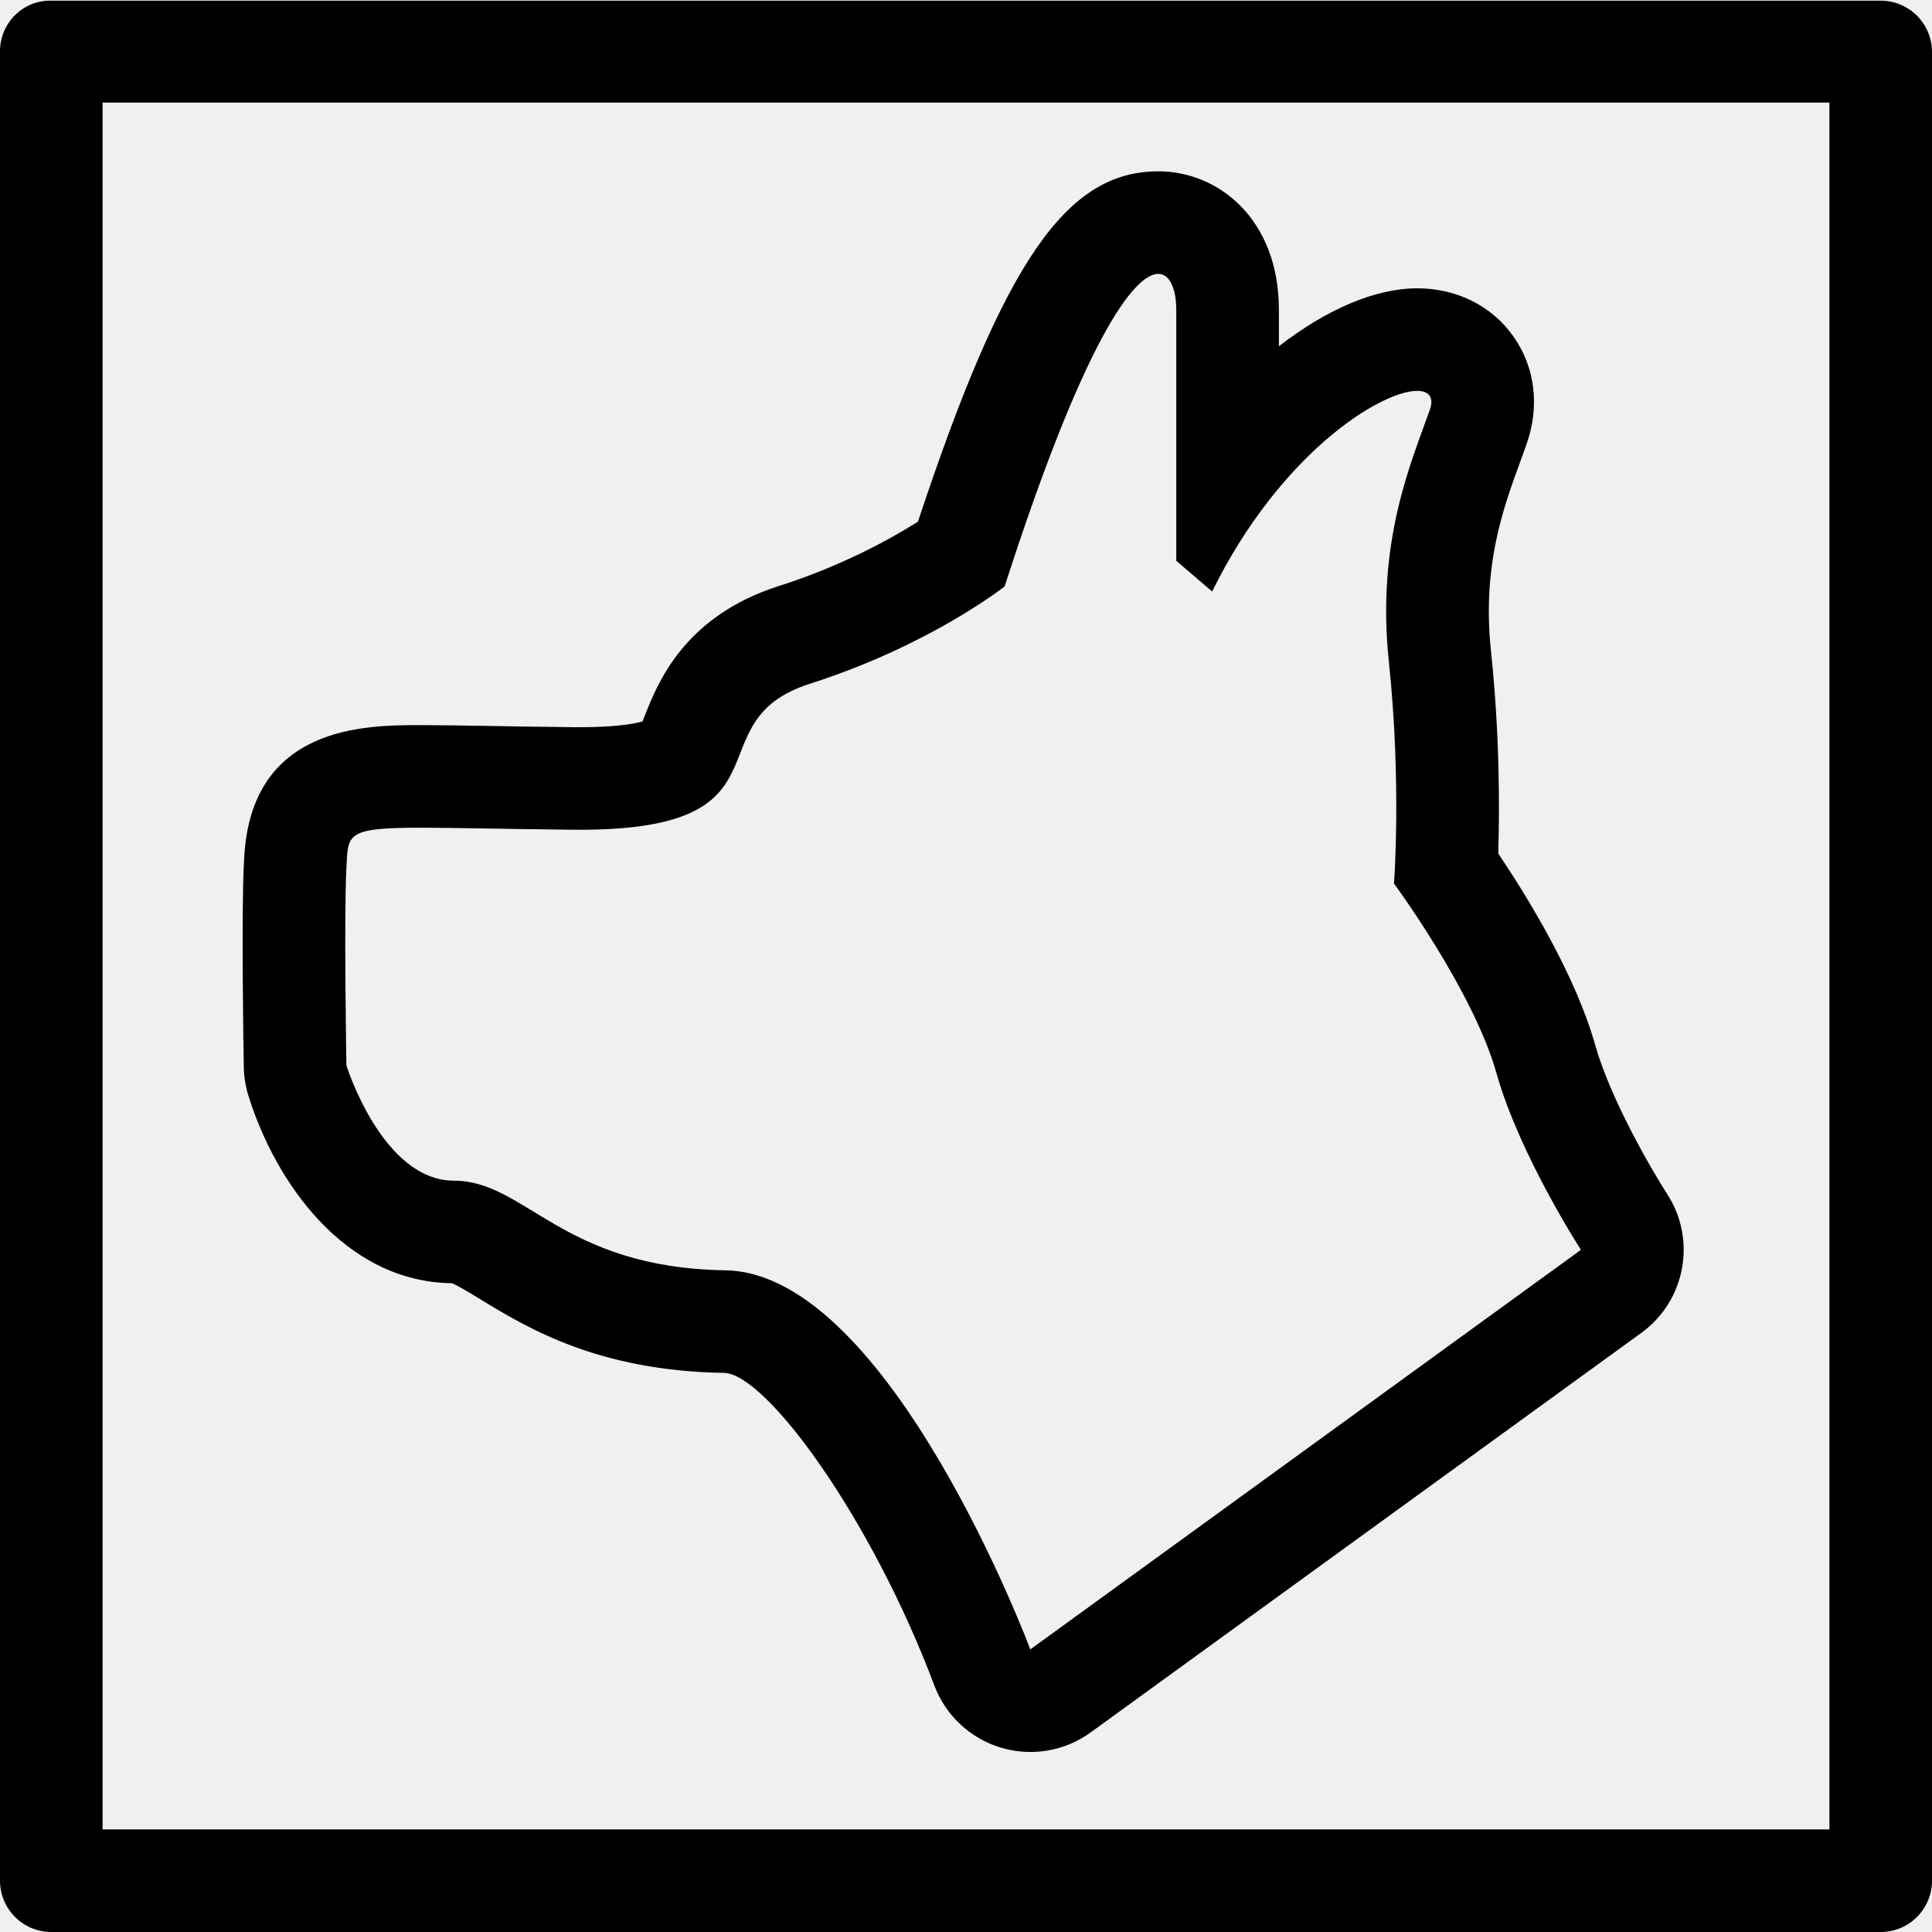
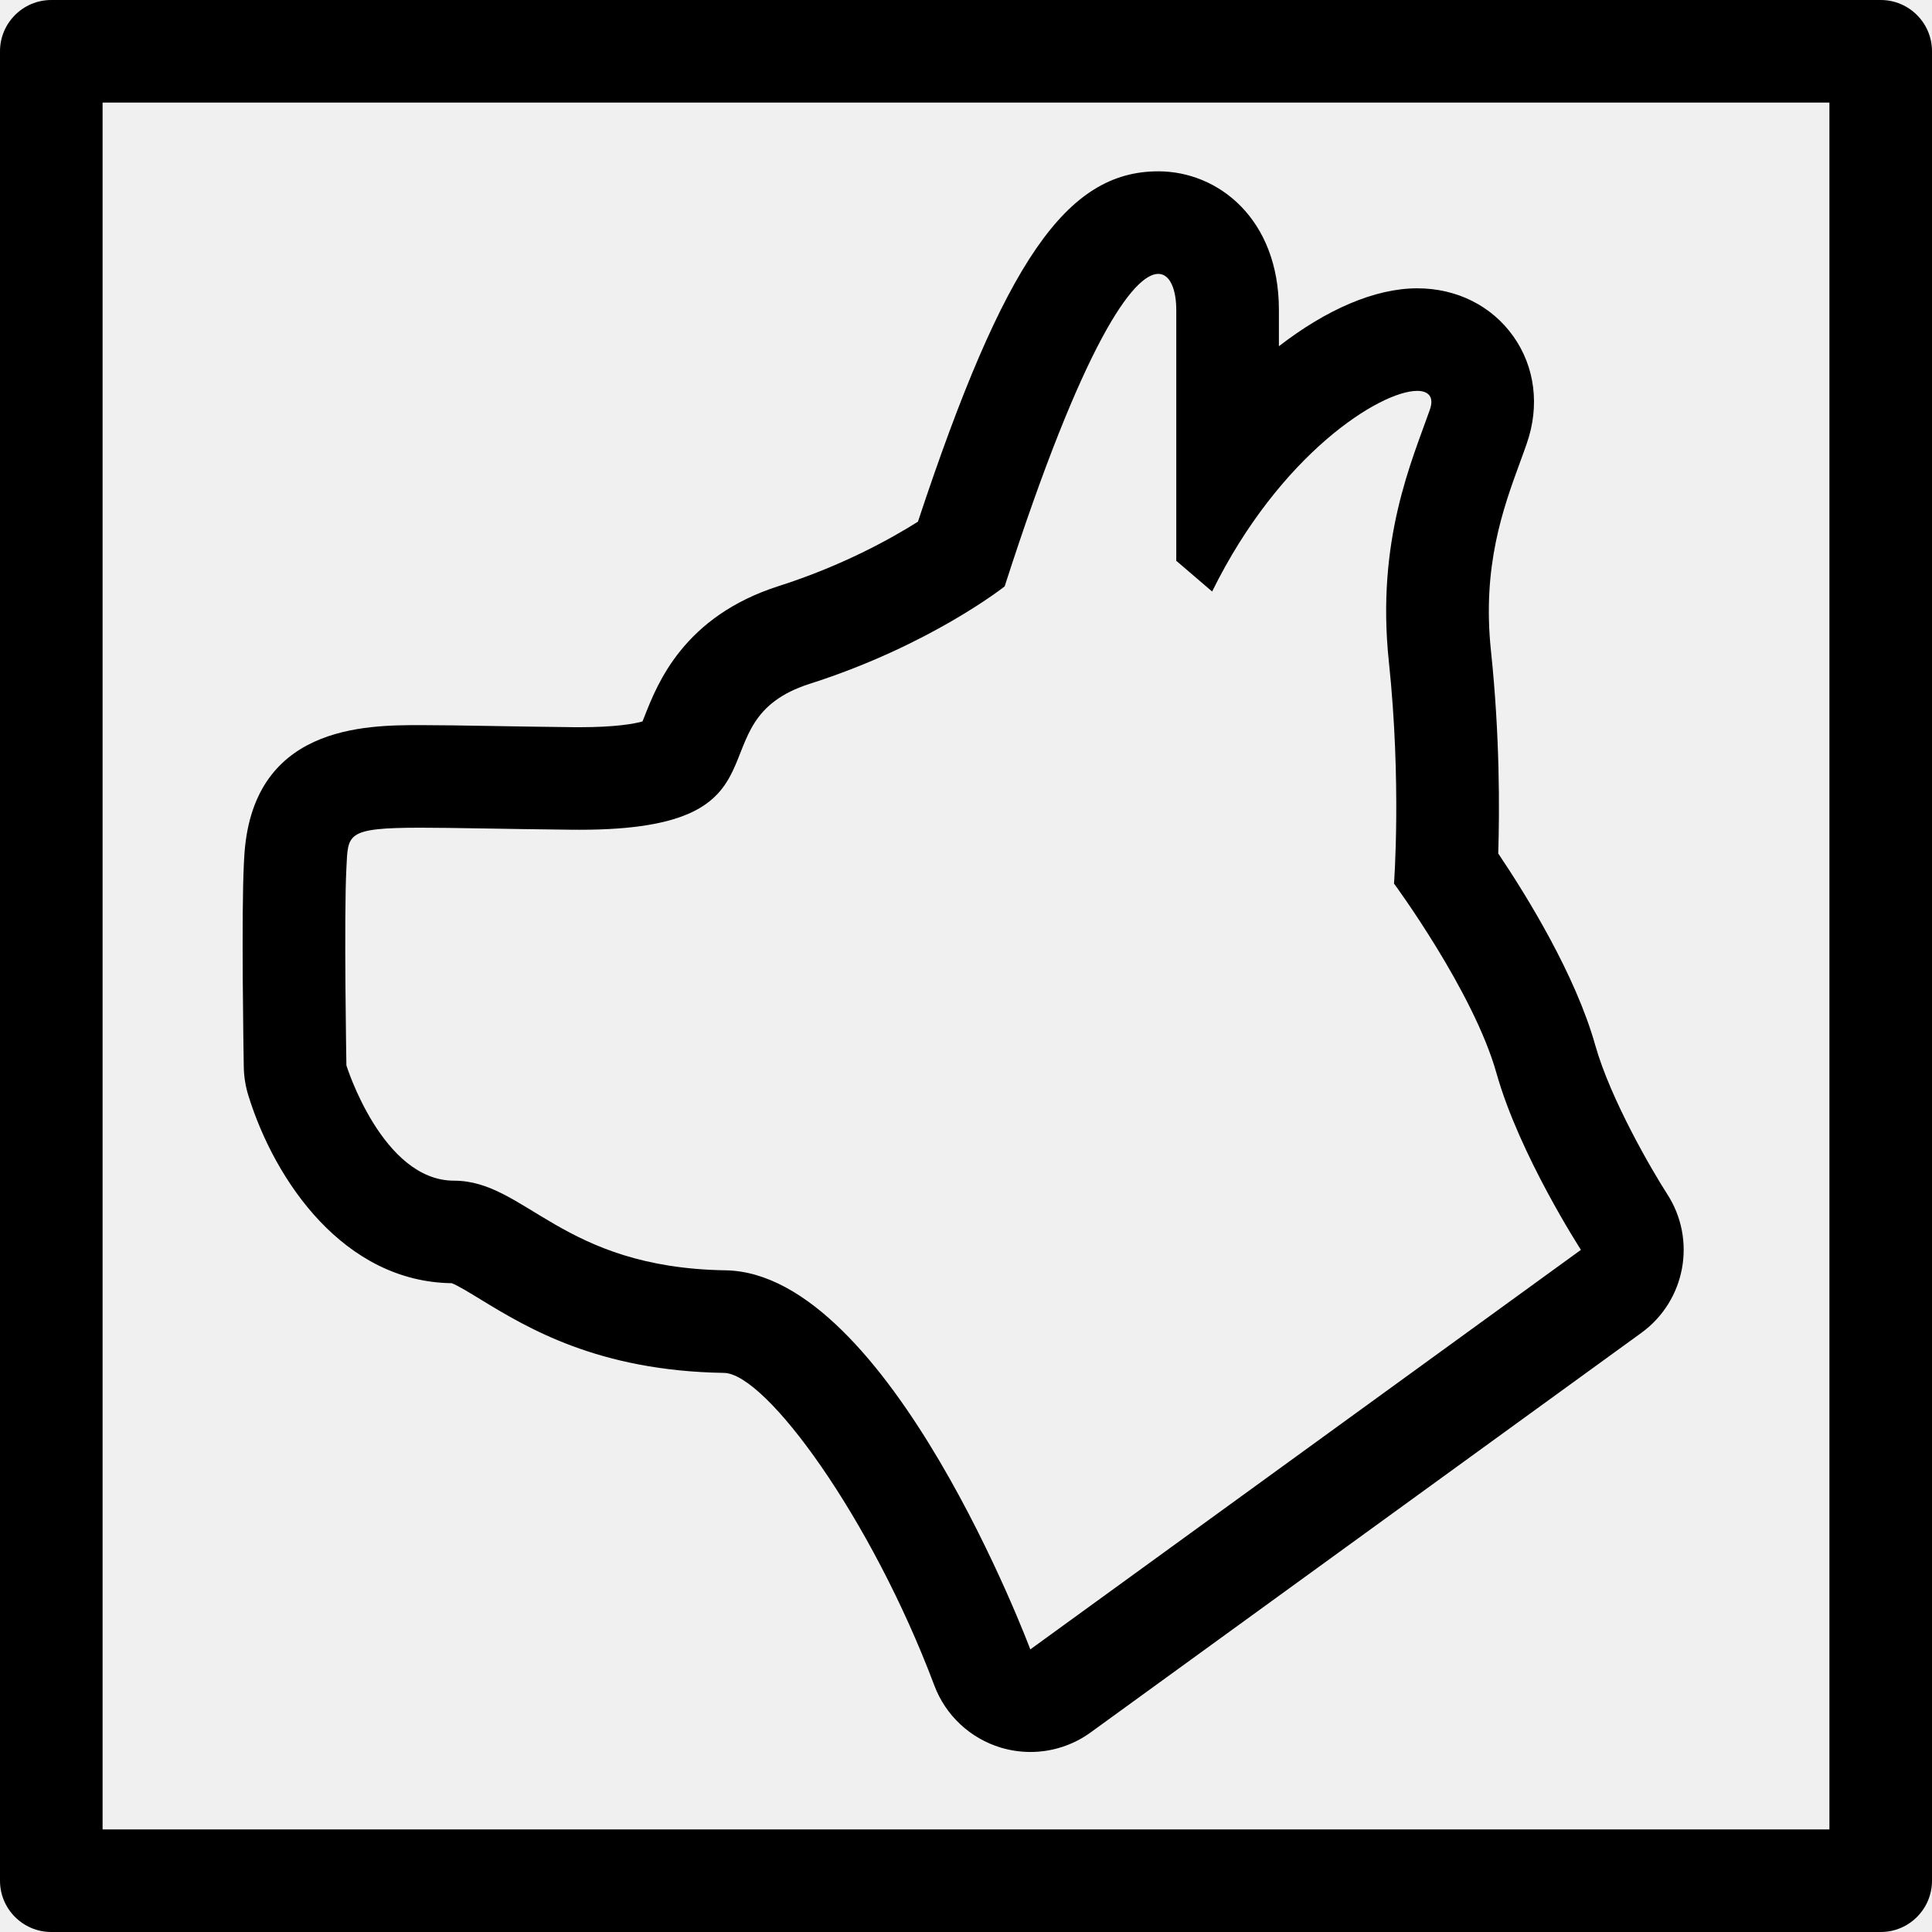
<svg xmlns="http://www.w3.org/2000/svg" version="1.1" id="Capa_1" width="32px" height="32px" viewBox="0 0 293.787 293.786" xml:space="preserve">
  <style>
	path {
		fill: #000;
	}
	@media (prefers-color-scheme: dark) {
		path {
			fill: #FFF;
		}
	}
</style>
  <g>
    <g>
-       <path d="M293.787,285.987V7.9c0-4.306-3.494-7.8-7.8-7.8H7.8C3.494,0,0,3.494,0,7.8v278.188c0,4.306,3.494,7.799,7.8,7.799    h278.187C290.292,293.786,293.787,290.293,293.787,285.987z M278.187,278.188H15.6V15.6h262.587V278.188z" />
+       <path d="M293.787,285.987V7.8c0-4.306-3.494-7.8-7.8-7.8H7.8C3.494,0,0,3.494,0,7.8v278.188c0,4.306,3.494,7.799,7.8,7.799    h278.187C290.292,293.786,293.787,290.293,293.787,285.987z M278.187,278.188H15.6V15.6h262.587V278.188z" />
      <path d="M37.783,166.64c4.06,13.061,14.584,28.284,30.922,28.487c0.868,0.33,2.846,1.533,4.321,2.438    c7.125,4.341,17.882,10.897,37.059,11.202c6.396,0.096,22.412,22.048,31.991,47.524c1.709,4.555,5.454,8.054,10.118,9.46    c1.478,0.437,2.991,0.66,4.491,0.66c3.25,0,6.464-1.016,9.16-2.971l83.741-60.758c6.719-4.875,8.445-14.157,3.926-21.119    c-2.239-3.474-8.592-14.335-10.928-22.612c-3.007-10.704-10.38-22.663-14.757-29.168c0.203-6.535,0.254-17.956-1.107-30.818    c-1.355-12.875,1.844-21.627,4.418-28.663c0.366-1.002,0.716-1.955,1.025-2.854c2.001-5.715,1.26-11.664-2.046-16.312    c-3.29-4.639-8.607-7.295-14.599-7.295c-6.48,0-13.863,3.255-21.044,8.808v-5.542c0-13.817-9.216-21.051-18.326-21.056    c0,0-0.005,0-0.01,0c-13.96,0-23.399,13.579-36.554,53.278c-4.067,2.564-11.466,6.693-21.15,9.783    c-14.429,4.601-18.438,14.782-20.368,19.675c-0.114,0.287-0.244,0.614-0.368,0.921c-1.231,0.343-4.034,0.874-9.562,0.874    l-1.016-0.005c-4.809-0.053-8.932-0.119-12.469-0.183c-4.372-0.074-7.878-0.129-10.679-0.129c-8.399,0-25.875,0-26.848,20.347    l-0.033,0.586c-0.404,7.721-0.061,28.714-0.021,31.08C37.102,163.76,37.341,165.228,37.783,166.64z M52.674,132.015    c0.272-5.154-0.213-6.151,11.296-6.151c5.022,0,12.327,0.192,22.978,0.307c0.398,0.005,0.795,0.005,1.186,0.005    c33.481,0,16.94-16.432,35.036-22.208c18.309-5.845,29.602-14.8,29.602-14.8c11.999-37.293,19.626-47.522,23.358-47.522    c1.844,0,2.737,2.491,2.737,5.457c0,8.96,0,38.171,0,38.171l5.454,4.674c10.328-20.964,25.593-30.511,31.179-30.511    c1.787,0,2.59,0.973,1.93,2.859c-2.728,7.79-8.181,19.863-6.236,38.308c1.95,18.438,0.782,33.751,0.782,33.751    s12.07,16.361,15.579,28.822c3.504,12.462,12.848,26.878,12.848,26.878l-83.731,60.758c0,0-21.421-57.249-46.352-57.645    c-24.928-0.387-30.381-13.63-41.286-13.63c-10.902,0-16.359-17.529-16.359-17.529S52.286,139.419,52.674,132.015z" />
    </g>
  </g>
</svg>
